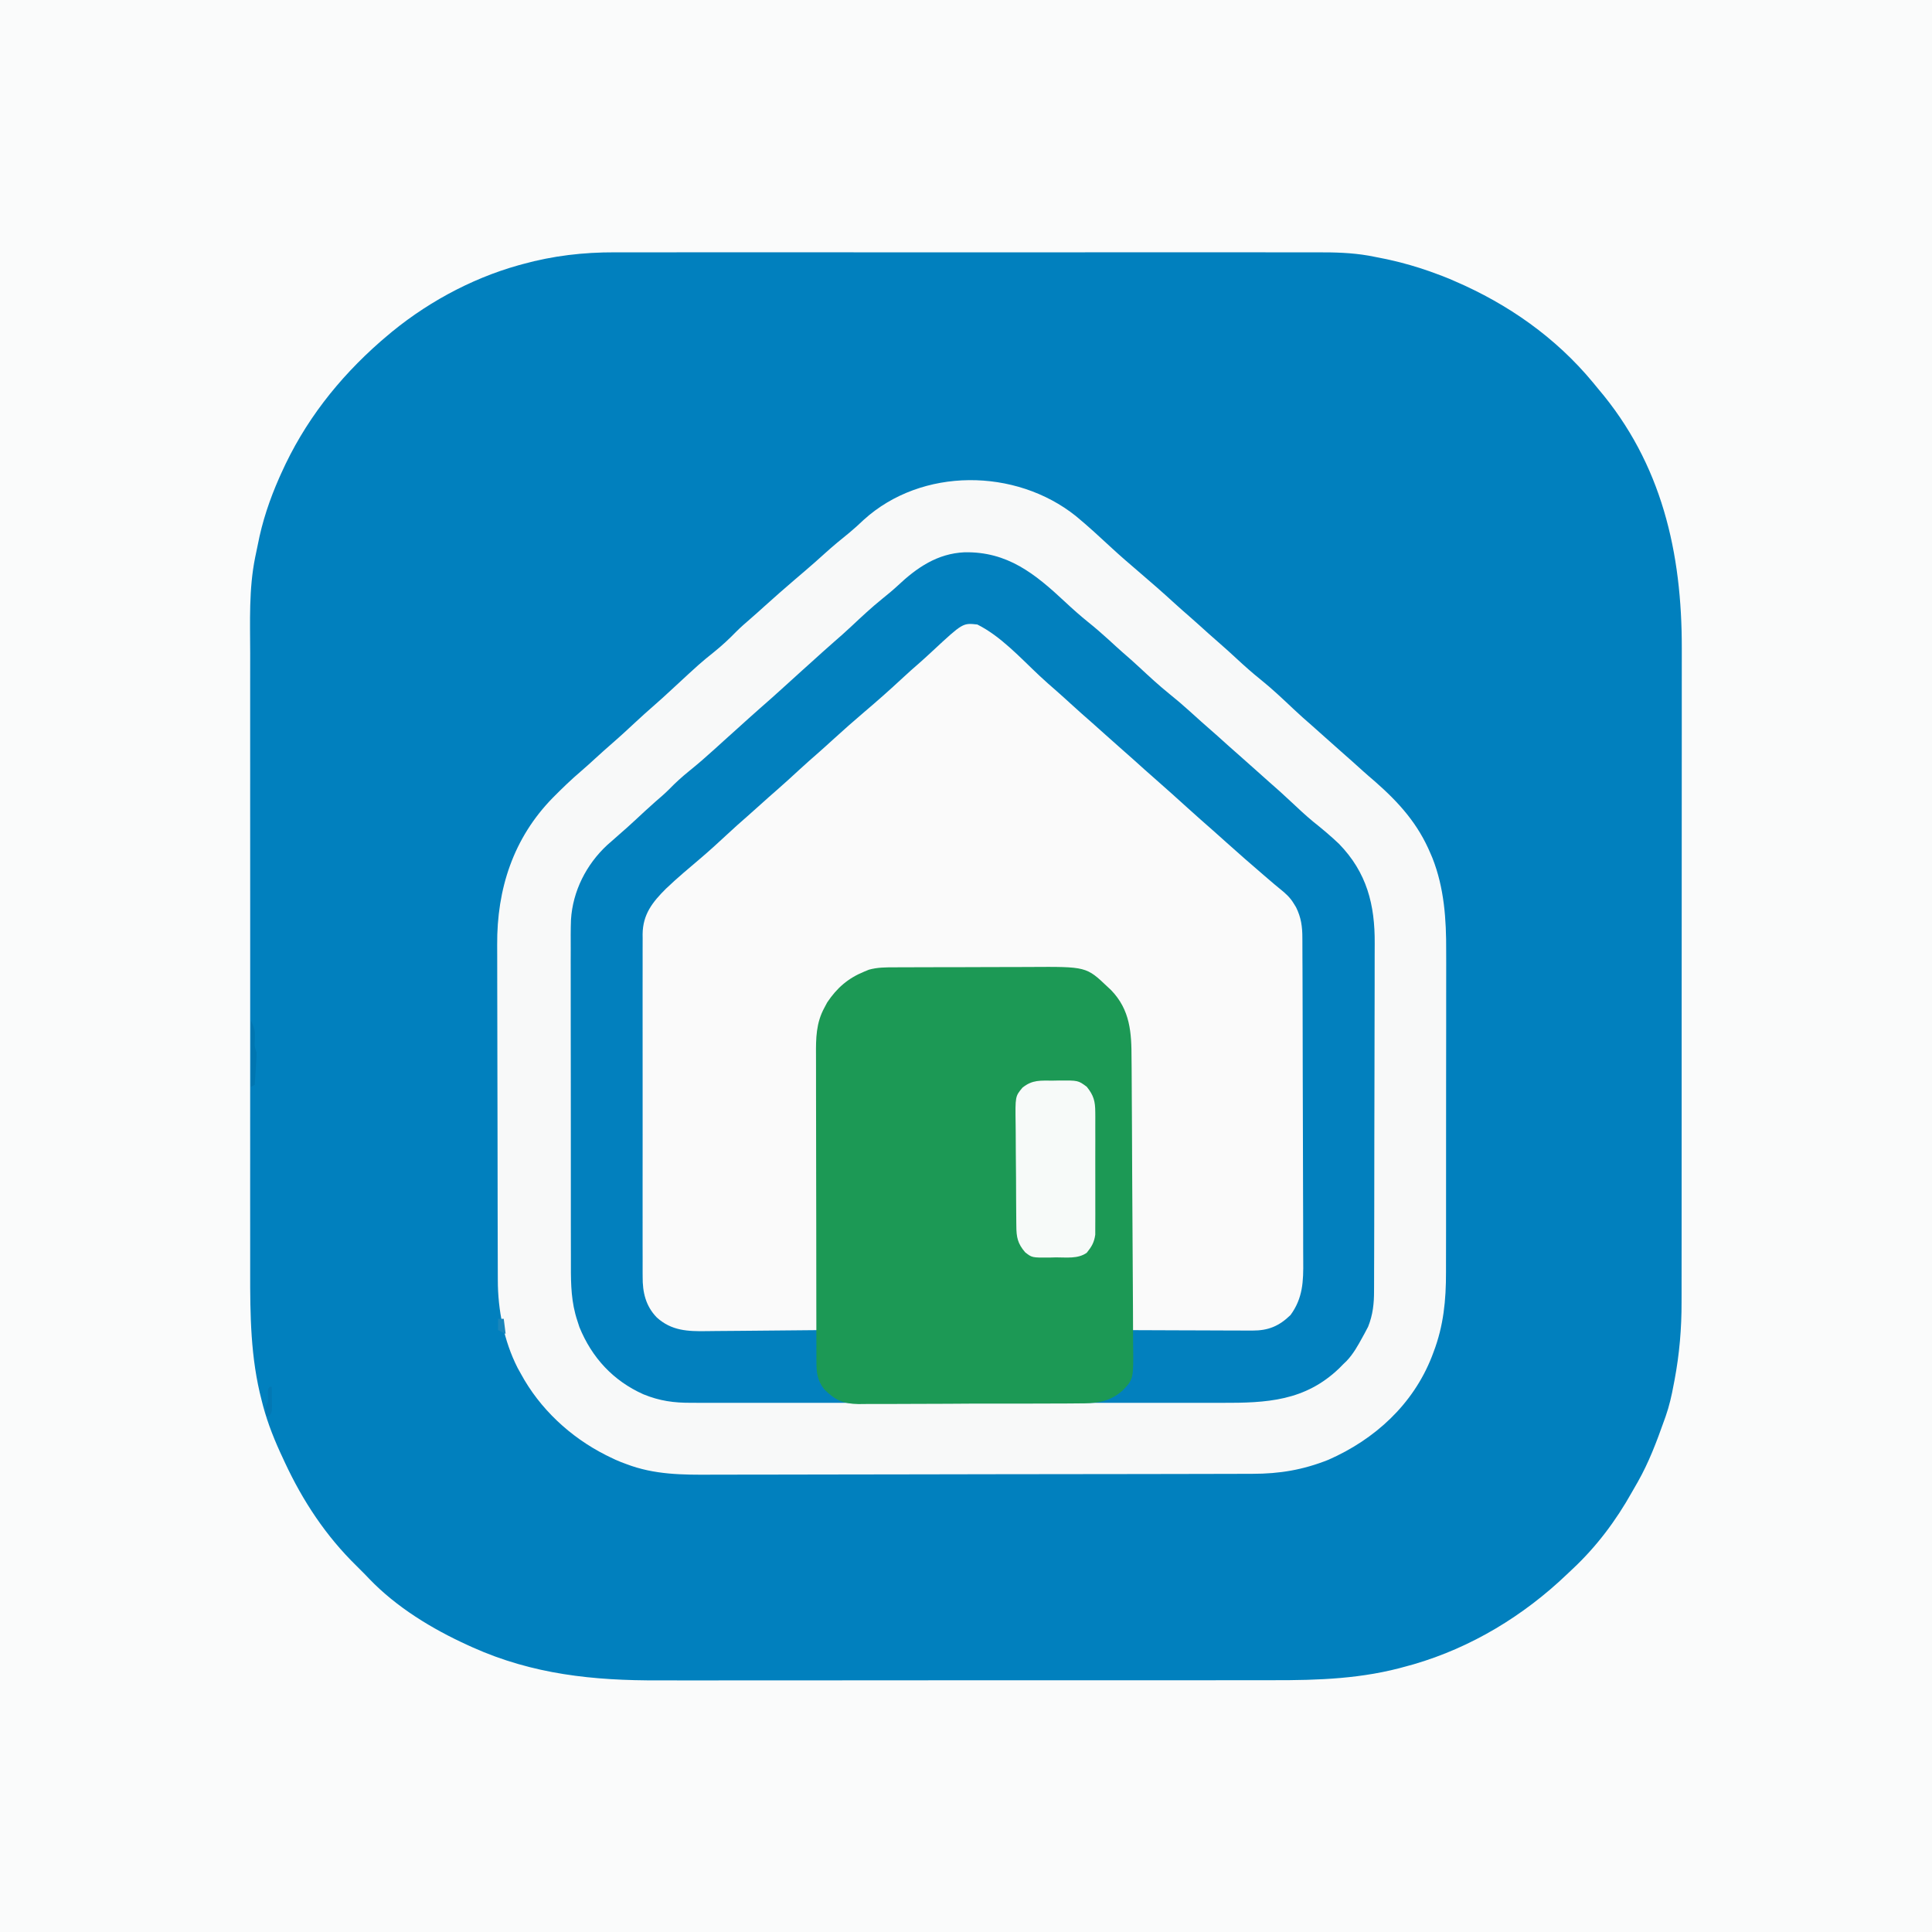
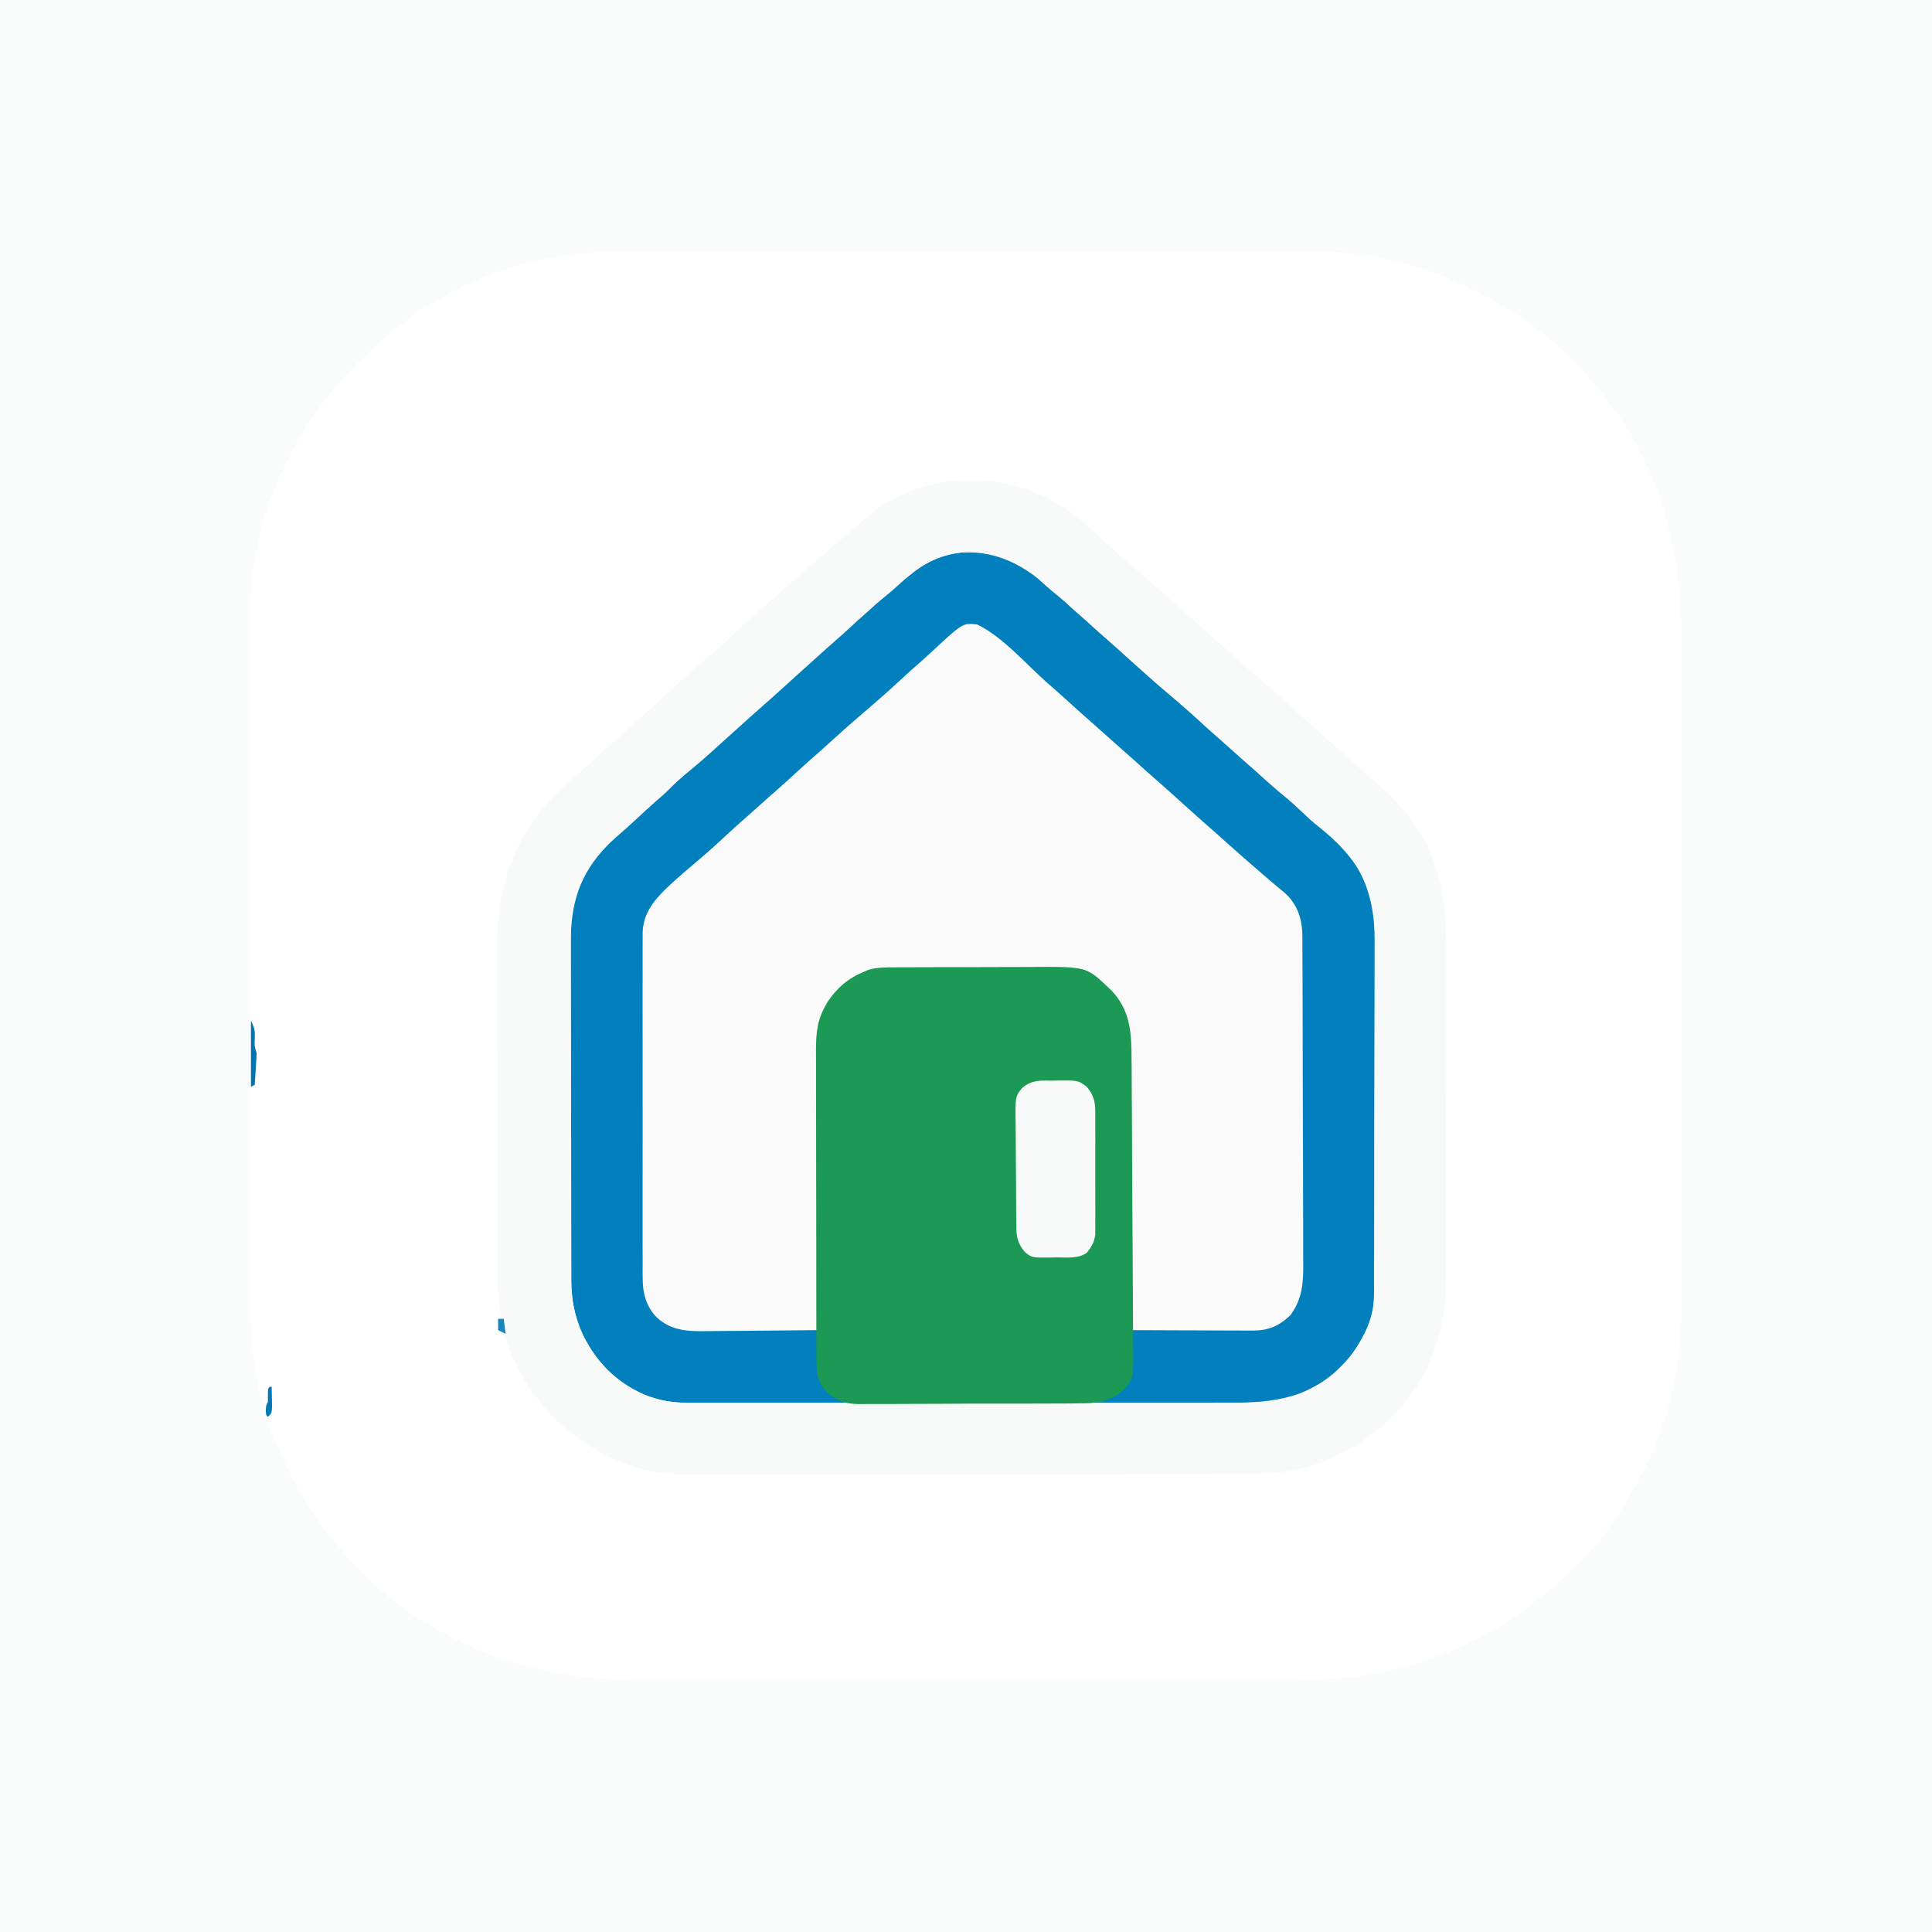
<svg xmlns="http://www.w3.org/2000/svg" version="1.1" width="1024" height="1024">
-   <path d="M0 0 C337.92 0 675.84 0 1024 0 C1024 337.92 1024 675.84 1024 1024 C686.08 1024 348.16 1024 0 1024 C0 686.08 0 348.16 0 0 Z " fill="#0180BE" transform="translate(0,0)" />
  <path d="M0 0 C337.92 0 675.84 0 1024 0 C1024 337.92 1024 675.84 1024 1024 C686.08 1024 348.16 1024 0 1024 C0 686.08 0 348.16 0 0 Z M277 140 C276.32 140.185 275.639 140.37 274.938 140.56 C249.053 147.809 224.323 161.457 204 179 C203.243 179.647 202.487 180.294 201.707 180.961 C179.185 200.727 161.289 223.552 149 251 C148.66 251.759 148.32 252.517 147.969 253.299 C142.901 264.804 138.984 276.444 136.616 288.808 C136.192 291.004 135.735 293.193 135.249 295.376 C131.843 312.132 132.572 329.335 132.608 346.347 C132.615 351.146 132.604 355.945 132.596 360.744 C132.583 370.123 132.585 379.501 132.594 388.88 C132.601 396.51 132.602 404.141 132.599 411.771 C132.598 412.861 132.598 413.951 132.597 415.074 C132.596 417.288 132.595 419.503 132.594 421.718 C132.586 442.444 132.595 463.171 132.612 483.897 C132.625 501.638 132.623 519.378 132.609 537.119 C132.593 557.77 132.587 578.421 132.596 599.072 C132.597 601.279 132.598 603.486 132.599 605.694 C132.599 606.779 132.599 607.865 132.6 608.984 C132.603 616.593 132.598 624.202 132.591 631.811 C132.583 641.102 132.585 650.393 132.601 659.683 C132.609 664.413 132.612 669.143 132.602 673.873 C132.557 696.974 132.78 719.73 138.688 742.25 C138.941 743.236 139.194 744.222 139.456 745.238 C142.057 754.913 145.727 763.956 150 773 C150.317 773.685 150.634 774.369 150.96 775.075 C160.525 795.617 172.75 814.141 189 830 C194 835 194 835 195.629 836.734 C210.139 851.88 229.007 863.362 248 872 C248.75 872.342 249.501 872.683 250.274 873.035 C282.423 887.486 314.513 890.779 349.365 890.639 C354.136 890.625 358.908 890.641 363.68 890.653 C372.985 890.671 382.29 890.663 391.595 890.645 C399.167 890.631 406.739 890.627 414.312 890.63 C415.397 890.631 416.481 890.631 417.598 890.632 C419.803 890.633 422.007 890.634 424.211 890.635 C443.63 890.643 463.048 890.627 482.467 890.597 C501.243 890.568 520.018 890.561 538.794 890.576 C559.32 890.593 579.845 890.597 600.371 890.58 C602.566 890.578 604.761 890.576 606.956 890.574 C608.035 890.573 609.115 890.572 610.227 890.571 C617.778 890.566 625.328 890.569 632.879 890.576 C642.099 890.584 651.319 890.577 660.538 890.552 C665.228 890.539 669.918 890.533 674.608 890.544 C698.968 890.597 722.4 889.815 746 883 C747.072 882.707 748.145 882.415 749.25 882.113 C779.874 873.196 807.54 856.377 830.521 834.412 C831.502 833.476 832.488 832.545 833.479 831.619 C846.174 819.753 856.507 805.966 864.982 790.816 C865.987 789.024 867.016 787.247 868.047 785.469 C873.912 775.134 878.041 764.181 882 753 C882.272 752.248 882.544 751.495 882.823 750.72 C884.755 745.201 886.009 739.684 887.062 733.938 C887.223 733.111 887.383 732.284 887.549 731.432 C890.138 717.632 891.298 704.181 891.261 690.177 C891.264 688.544 891.268 686.911 891.272 685.278 C891.282 680.838 891.28 676.397 891.276 671.957 C891.274 667.15 891.283 662.343 891.29 657.535 C891.303 648.135 891.305 638.735 891.302 629.336 C891.301 621.689 891.302 614.043 891.307 606.397 C891.307 605.306 891.308 604.214 891.308 603.09 C891.31 600.873 891.311 598.656 891.312 596.439 C891.323 575.678 891.321 554.918 891.315 534.157 C891.309 515.198 891.321 496.24 891.34 477.282 C891.359 457.777 891.367 438.273 891.364 418.768 C891.362 407.833 891.364 396.898 891.378 385.963 C891.39 376.654 891.392 367.344 891.38 358.035 C891.374 353.293 891.372 348.551 891.385 343.809 C891.505 293.005 880.824 245.687 847 206 C846.098 204.903 845.197 203.805 844.297 202.707 C824.592 178.905 799.332 161.181 771 149 C770.094 148.606 769.188 148.211 768.254 147.805 C765.855 146.804 763.444 145.886 761 145 C759.364 144.403 759.364 144.403 757.695 143.793 C750.831 141.391 743.974 139.399 736.875 137.812 C736.184 137.658 735.493 137.503 734.781 137.344 C732.526 136.862 730.266 136.427 728 136 C727.105 135.83 726.211 135.659 725.289 135.484 C716.226 133.918 707.372 133.718 698.214 133.746 C696.548 133.744 694.883 133.741 693.217 133.737 C688.673 133.728 684.129 133.732 679.585 133.739 C674.671 133.743 669.758 133.736 664.844 133.731 C655.23 133.722 645.616 133.724 636.002 133.729 C628.184 133.734 620.366 133.735 612.547 133.732 C611.432 133.732 610.318 133.732 609.17 133.731 C606.905 133.731 604.64 133.73 602.376 133.729 C581.157 133.724 559.939 133.73 538.72 133.741 C520.539 133.75 502.357 133.748 484.176 133.739 C463.037 133.729 441.899 133.724 420.76 133.73 C418.503 133.731 416.246 133.732 413.988 133.732 C412.323 133.733 412.323 133.733 410.623 133.733 C402.822 133.735 395.021 133.732 387.219 133.727 C377.701 133.722 368.182 133.723 358.663 133.734 C353.813 133.739 348.962 133.741 344.111 133.735 C339.66 133.729 335.209 133.732 330.757 133.743 C329.158 133.745 327.558 133.744 325.959 133.739 C309.226 133.692 293.162 135.54 277 140 Z " fill="#FAFBFB" transform="translate(0,0)" />
  <path d="M0 0 C2.551 2.153 5.007 4.377 7.445 6.656 C9.99 8.991 12.616 11.155 15.312 13.312 C20.764 17.721 25.877 22.435 31 27.215 C33.961 29.976 36.99 32.651 40.051 35.301 C44.953 39.575 49.751 43.969 54.578 48.328 C61.165 54.269 67.787 60.147 74.582 65.849 C80.626 70.926 86.5 76.147 92.293 81.508 C95.155 84.143 98.069 86.709 101.008 89.258 C103.36 91.315 105.68 93.406 108 95.5 C111.62 98.767 115.27 101.995 118.949 105.195 C121.261 107.23 123.535 109.302 125.812 111.375 C129.352 114.577 132.971 117.631 136.688 120.625 C140.416 123.639 143.816 126.751 147.137 130.199 C149.412 132.398 151.84 134.338 154.312 136.312 C168.929 148.182 179.975 162.071 182.284 181.37 C182.729 187.589 182.66 193.812 182.615 200.043 C182.619 202.109 182.624 204.176 182.632 206.242 C182.646 211.806 182.629 217.369 182.606 222.933 C182.586 228.776 182.592 234.618 182.594 240.461 C182.594 250.261 182.574 260.061 182.542 269.862 C182.505 281.178 182.496 292.495 182.503 303.811 C182.51 314.727 182.499 325.643 182.479 336.559 C182.471 341.193 182.468 345.827 182.47 350.461 C182.471 355.916 182.457 361.37 182.431 366.824 C182.424 368.821 182.422 370.819 182.425 372.816 C182.429 375.549 182.414 378.282 182.394 381.015 C182.4 381.799 182.405 382.583 182.411 383.39 C182.242 397.213 174.622 411.2 165.16 420.898 C164.447 421.592 163.734 422.285 163 423 C162.225 423.824 162.225 423.824 161.434 424.664 C157.609 428.398 153.023 430.756 148.312 433.188 C147.678 433.521 147.043 433.854 146.388 434.198 C136.132 439.268 125.764 440.444 114.451 440.388 C113.139 440.393 111.826 440.398 110.474 440.404 C106.864 440.418 103.255 440.414 99.645 440.407 C95.739 440.402 91.833 440.415 87.927 440.425 C80.288 440.442 72.65 440.443 65.011 440.438 C58.8 440.434 52.589 440.435 46.378 440.44 C45.493 440.441 44.607 440.442 43.694 440.443 C41.894 440.444 40.094 440.446 38.295 440.447 C21.439 440.461 4.584 440.456 -12.271 440.444 C-27.675 440.434 -43.079 440.447 -58.483 440.471 C-74.322 440.495 -90.161 440.505 -105.999 440.498 C-114.883 440.495 -123.767 440.497 -132.65 440.515 C-140.211 440.529 -147.772 440.53 -155.333 440.513 C-159.186 440.504 -163.04 440.502 -166.894 440.517 C-171.08 440.534 -175.265 440.519 -179.451 440.501 C-180.657 440.511 -181.863 440.52 -183.105 440.53 C-198.717 440.395 -212.382 434.109 -223.648 423.414 C-236.208 410.521 -243.151 394.786 -243.147 376.71 C-243.151 375.879 -243.155 375.047 -243.158 374.191 C-243.169 371.406 -243.173 368.621 -243.177 365.836 C-243.183 363.838 -243.19 361.841 -243.197 359.843 C-243.218 353.282 -243.228 346.721 -243.238 340.16 C-243.242 337.898 -243.246 335.636 -243.251 333.373 C-243.27 322.741 -243.284 312.108 -243.292 301.475 C-243.302 289.222 -243.328 276.968 -243.369 264.715 C-243.399 255.232 -243.414 245.749 -243.417 236.266 C-243.419 230.608 -243.428 224.95 -243.453 219.293 C-243.477 213.963 -243.481 208.634 -243.471 203.304 C-243.47 201.357 -243.476 199.41 -243.49 197.464 C-243.631 176.386 -239.102 160.436 -224 145 C-223.316 144.288 -222.631 143.577 -221.926 142.844 C-218.191 139.028 -214.303 135.455 -210.258 131.973 C-207.506 129.568 -204.814 127.1 -202.125 124.625 C-194.601 117.711 -187.038 110.866 -179.25 104.25 C-173.64 99.48 -168.21 94.545 -162.836 89.511 C-159.279 86.181 -155.678 82.922 -151.988 79.738 C-149.459 77.527 -146.981 75.264 -144.5 73 C-140.708 69.542 -136.883 66.131 -133.012 62.762 C-126.882 57.393 -120.873 51.89 -114.875 46.375 C-109.281 41.237 -103.605 36.215 -97.82 31.293 C-92.063 26.389 -86.354 21.46 -80.812 16.312 C-75.389 11.301 -69.786 6.586 -64 2 C-63.291 1.423 -62.582 0.845 -61.852 0.25 C-43.635 -14.151 -18.542 -13.634 0 0 Z " fill="#0280BE" transform="translate(546,303)" />
  <path d="M0 0 C12.457 6.229 22.813 17.664 32.887 27.102 C35.87 29.891 38.92 32.593 42.012 35.262 C44.541 37.473 47.019 39.736 49.5 42 C53.287 45.453 57.105 48.861 60.973 52.223 C63.335 54.294 65.668 56.395 68 58.5 C70.981 61.19 73.972 63.863 77 66.5 C80.895 69.893 84.728 73.352 88.562 76.812 C90.694 78.726 92.84 80.619 95 82.5 C100.59 87.371 106.075 92.359 111.578 97.328 C116.001 101.317 120.446 105.276 124.938 109.188 C127.31 111.272 129.656 113.384 132 115.5 C138.625 121.473 145.356 127.316 152.125 133.125 C152.711 133.628 153.297 134.131 153.901 134.65 C154.473 135.139 155.044 135.629 155.633 136.133 C156.194 136.614 156.754 137.095 157.332 137.591 C158.433 138.521 159.545 139.438 160.668 140.341 C163.538 142.652 165.857 144.767 167.75 147.938 C168.137 148.565 168.523 149.193 168.922 149.84 C171.608 155.222 172.295 160.13 172.281 166.082 C172.287 166.879 172.293 167.676 172.299 168.497 C172.316 171.159 172.319 173.821 172.322 176.483 C172.332 178.395 172.342 180.308 172.352 182.22 C172.379 187.411 172.391 192.601 172.4 197.791 C172.406 201.037 172.414 204.284 172.423 207.53 C172.451 217.696 172.47 227.862 172.478 238.028 C172.487 249.745 172.522 261.462 172.58 273.179 C172.623 282.247 172.643 291.316 172.646 300.385 C172.648 305.795 172.66 311.206 172.696 316.616 C172.729 321.71 172.733 326.804 172.715 331.898 C172.714 333.76 172.722 335.622 172.742 337.485 C172.849 348.131 172.567 357.025 166 366 C159.954 371.856 154.279 374.257 145.823 374.227 C145.12 374.227 144.417 374.228 143.693 374.228 C141.382 374.227 139.072 374.211 136.762 374.195 C135.155 374.192 133.547 374.189 131.94 374.187 C127.72 374.179 123.5 374.159 119.28 374.137 C114.97 374.117 110.66 374.108 106.35 374.098 C97.9 374.076 89.45 374.042 81 374 C80.999 373.176 80.999 372.352 80.998 371.504 C80.983 351.421 80.941 331.338 80.868 311.255 C80.833 301.543 80.808 291.831 80.804 282.119 C80.801 273.65 80.781 265.181 80.739 256.712 C80.718 252.232 80.706 247.751 80.714 243.271 C80.721 239.045 80.705 234.82 80.672 230.594 C80.664 229.051 80.664 227.508 80.673 225.965 C80.748 212.486 78.004 202.004 68.461 192.129 C59.646 184.503 49.193 182.698 37.903 182.709 C36.436 182.699 36.436 182.699 34.938 182.689 C31.723 182.67 28.508 182.666 25.293 182.664 C23.044 182.658 20.795 182.651 18.546 182.644 C13.838 182.632 9.13 182.628 4.422 182.629 C-1.59 182.63 -7.602 182.602 -13.614 182.568 C-18.258 182.546 -22.901 182.542 -27.545 182.543 C-29.761 182.54 -31.976 182.531 -34.192 182.516 C-48.493 182.425 -60.523 182.391 -72 192.023 C-75.329 195.313 -77.864 198.842 -80 203 C-80.327 203.624 -80.654 204.248 -80.991 204.892 C-84.643 212.745 -84.577 220.438 -84.546 228.915 C-84.555 230.502 -84.565 232.09 -84.577 233.678 C-84.605 237.96 -84.608 242.242 -84.608 246.525 C-84.611 251.01 -84.636 255.496 -84.659 259.981 C-84.7 268.463 -84.72 276.945 -84.733 285.427 C-84.749 295.088 -84.788 304.75 -84.828 314.411 C-84.91 334.274 -84.964 354.137 -85 374 C-94.345 374.116 -103.69 374.205 -113.036 374.259 C-117.376 374.285 -121.716 374.32 -126.057 374.377 C-130.252 374.432 -134.446 374.461 -138.642 374.474 C-140.236 374.484 -141.83 374.501 -143.423 374.529 C-153.422 374.692 -162.105 374.367 -169.897 367.273 C-175.812 361.185 -177.456 353.862 -177.381 345.651 C-177.386 344.849 -177.39 344.048 -177.395 343.222 C-177.407 340.557 -177.398 337.892 -177.388 335.227 C-177.392 333.307 -177.398 331.388 -177.404 329.469 C-177.418 324.271 -177.412 319.073 -177.403 313.874 C-177.395 308.427 -177.402 302.981 -177.407 297.534 C-177.413 288.388 -177.405 279.242 -177.391 270.096 C-177.375 259.53 -177.38 248.965 -177.397 238.399 C-177.41 229.319 -177.412 220.238 -177.404 211.158 C-177.4 205.738 -177.399 200.319 -177.409 194.9 C-177.418 189.804 -177.412 184.709 -177.394 179.613 C-177.39 177.746 -177.391 175.879 -177.398 174.012 C-177.406 171.457 -177.396 168.903 -177.381 166.349 C-177.388 165.615 -177.394 164.881 -177.401 164.125 C-177.283 153.627 -172.229 147.196 -165 140 C-159.027 134.299 -152.683 129.014 -146.397 123.664 C-141.652 119.606 -137.049 115.41 -132.48 111.156 C-129.026 107.94 -125.525 104.795 -121.957 101.707 C-119.614 99.664 -117.307 97.583 -115 95.5 C-112.063 92.849 -109.114 90.217 -106.125 87.625 C-102.158 84.172 -98.293 80.611 -94.425 77.05 C-91.014 73.915 -87.558 70.843 -84.059 67.809 C-81.51 65.57 -79.006 63.286 -76.5 61 C-71.028 56.014 -65.495 51.116 -59.852 46.324 C-53.268 40.726 -46.8 35.042 -40.476 29.152 C-37.07 25.98 -33.614 22.884 -30.09 19.844 C-27.885 17.899 -25.731 15.904 -23.578 13.902 C-7.681 -0.853 -7.681 -0.853 0 0 Z " fill="#FAFAFA" transform="translate(518,331)" />
  <path d="M0 0 C6.574 5.425 12.831 11.225 19.086 17.012 C23.627 21.197 28.293 25.228 32.992 29.234 C39.532 34.813 45.991 40.448 52.328 46.258 C55.1 48.786 57.919 51.254 60.75 53.715 C63.98 56.547 67.159 59.434 70.348 62.312 C72.433 64.184 74.536 66.031 76.652 67.867 C79.5 70.342 82.284 72.877 85.051 75.441 C89.296 79.374 93.566 83.19 98.09 86.805 C104.123 91.658 109.701 96.955 115.332 102.262 C118.455 105.203 121.64 108.056 124.891 110.855 C127.214 112.871 129.495 114.931 131.777 116.992 C134.758 119.682 137.75 122.355 140.777 124.992 C144.677 128.389 148.516 131.851 152.352 135.32 C154.406 137.16 156.489 138.955 158.59 140.742 C171.344 151.944 181.393 163.145 188.027 178.992 C188.504 180.101 188.504 180.101 188.99 181.233 C195.263 197.133 196.37 213.819 196.279 230.71 C196.283 232.748 196.288 234.786 196.295 236.823 C196.309 242.292 196.298 247.761 196.282 253.229 C196.268 258.986 196.274 264.744 196.278 270.501 C196.281 280.158 196.267 289.814 196.244 299.471 C196.217 310.602 196.216 321.732 196.227 332.862 C196.238 343.622 196.232 354.382 196.218 365.142 C196.212 369.698 196.212 374.255 196.217 378.812 C196.222 384.182 196.211 389.553 196.19 394.924 C196.184 396.883 196.184 398.842 196.189 400.802 C196.222 415.592 194.909 429.16 189.59 443.117 C189.287 443.918 188.985 444.719 188.673 445.543 C178.721 470.921 158.396 489.453 133.777 500.242 C120.296 505.584 108.012 507.64 93.643 507.646 C92.3 507.65 90.958 507.655 89.616 507.659 C85.939 507.671 82.261 507.677 78.583 507.682 C74.612 507.688 70.641 507.699 66.67 507.71 C57.085 507.734 47.499 507.749 37.913 507.762 C35.203 507.766 32.493 507.77 29.783 507.774 C12.931 507.799 -3.92 507.821 -20.771 507.833 C-24.671 507.836 -28.571 507.839 -32.471 507.842 C-33.925 507.843 -33.925 507.843 -35.409 507.845 C-51.094 507.857 -66.778 507.89 -82.463 507.932 C-98.589 507.975 -114.714 507.998 -130.84 508.003 C-139.885 508.007 -148.93 508.018 -157.974 508.051 C-165.681 508.08 -173.387 508.09 -181.094 508.079 C-185.019 508.074 -188.944 508.077 -192.869 508.102 C-208.579 508.196 -223.357 508.165 -238.223 502.492 C-239.162 502.14 -240.101 501.789 -241.068 501.426 C-243.117 500.62 -245.068 499.728 -247.035 498.742 C-247.731 498.4 -248.427 498.058 -249.145 497.705 C-267.993 488.179 -284.155 473.129 -294.223 454.492 C-295.06 452.98 -295.06 452.98 -295.914 451.438 C-303.11 437.263 -306.374 420.732 -306.37 404.907 C-306.374 404.079 -306.377 403.252 -306.381 402.4 C-306.392 399.648 -306.396 396.895 -306.4 394.143 C-306.406 392.161 -306.413 390.179 -306.42 388.198 C-306.441 381.705 -306.451 375.212 -306.461 368.719 C-306.465 366.475 -306.469 364.232 -306.473 361.989 C-306.492 351.444 -306.507 340.898 -306.515 330.353 C-306.525 318.22 -306.551 306.087 -306.591 293.953 C-306.622 284.55 -306.636 275.147 -306.64 265.743 C-306.642 260.139 -306.651 254.535 -306.676 248.931 C-306.7 243.65 -306.704 238.369 -306.693 233.088 C-306.693 231.163 -306.699 229.239 -306.713 227.315 C-306.914 197.7 -298.166 170.652 -277.146 149.237 C-272.317 144.385 -267.434 139.625 -262.211 135.195 C-259.665 133.014 -257.197 130.754 -254.723 128.492 C-251.625 125.666 -248.519 122.86 -245.348 120.117 C-241.146 116.469 -237.08 112.678 -233 108.895 C-230.109 106.218 -227.204 103.569 -224.223 100.992 C-220.695 97.941 -217.269 94.787 -213.848 91.617 C-199.078 77.951 -199.078 77.951 -191.598 71.93 C-187.509 68.623 -183.773 65.154 -180.109 61.387 C-177.635 58.902 -175.012 56.626 -172.355 54.34 C-169.949 52.255 -167.585 50.127 -165.223 47.992 C-159.862 43.16 -154.453 38.394 -148.965 33.707 C-147.759 32.677 -146.553 31.647 -145.348 30.617 C-144.739 30.098 -144.131 29.578 -143.504 29.042 C-139.966 26.013 -136.479 22.941 -133.035 19.805 C-128.795 15.953 -124.395 12.339 -119.934 8.746 C-117.307 6.562 -114.832 4.273 -112.348 1.93 C-81.676 -25.834 -31.991 -25.52 0 0 Z M-94.449 36.93 C-97.065 39.347 -99.752 41.584 -102.535 43.805 C-108.277 48.436 -113.623 53.44 -119 58.484 C-122.043 61.337 -125.152 64.101 -128.309 66.828 C-132.331 70.325 -136.266 73.921 -140.223 77.492 C-141.868 78.971 -143.514 80.451 -145.16 81.93 C-148.735 85.145 -152.294 88.378 -155.848 91.617 C-159.596 95.03 -163.378 98.396 -167.203 101.723 C-171.249 105.268 -175.229 108.887 -179.223 112.492 C-181.723 114.743 -184.224 116.993 -186.727 119.242 C-188.385 120.737 -190.039 122.237 -191.688 123.742 C-196 127.666 -200.37 131.458 -204.91 135.117 C-208.695 138.179 -212.188 141.338 -215.57 144.832 C-217.886 147.159 -220.37 149.268 -222.855 151.41 C-226.444 154.567 -229.933 157.83 -233.435 161.082 C-236.406 163.834 -239.399 166.543 -242.473 169.18 C-243.726 170.28 -244.976 171.384 -246.223 172.492 C-246.95 173.129 -247.677 173.766 -248.426 174.422 C-259.479 184.686 -266.672 198.839 -267.593 214.008 C-267.783 219.242 -267.753 224.474 -267.724 229.709 C-267.728 231.712 -267.734 233.714 -267.741 235.716 C-267.755 241.115 -267.744 246.513 -267.727 251.912 C-267.713 257.582 -267.72 263.253 -267.723 268.923 C-267.726 278.441 -267.712 287.958 -267.689 297.475 C-267.663 308.455 -267.661 319.435 -267.673 330.415 C-267.683 341.011 -267.677 351.606 -267.663 362.201 C-267.657 366.696 -267.657 371.191 -267.662 375.686 C-267.667 380.984 -267.657 386.281 -267.635 391.579 C-267.63 393.515 -267.629 395.452 -267.634 397.388 C-267.657 407.503 -267.451 416.781 -264.223 426.492 C-263.858 427.618 -263.493 428.743 -263.117 429.902 C-256.516 446.084 -245.202 458.353 -229.223 465.492 C-220.588 469.03 -212.978 470.069 -203.694 470 C-202.384 470.006 -201.073 470.013 -199.723 470.019 C-196.119 470.036 -192.515 470.028 -188.911 470.015 C-185.012 470.006 -181.112 470.02 -177.212 470.031 C-169.584 470.049 -161.957 470.045 -154.329 470.033 C-148.125 470.024 -141.922 470.023 -135.718 470.027 C-134.39 470.028 -134.39 470.028 -133.036 470.029 C-131.238 470.031 -129.44 470.032 -127.642 470.033 C-110.801 470.045 -93.96 470.032 -77.119 470.01 C-62.693 469.992 -48.267 469.995 -33.841 470.014 C-17.063 470.035 -0.284 470.043 16.494 470.031 C18.287 470.03 20.079 470.029 21.871 470.027 C23.193 470.027 23.193 470.027 24.543 470.026 C30.732 470.022 36.921 470.028 43.11 470.037 C50.663 470.049 58.216 470.045 65.769 470.024 C69.618 470.014 73.465 470.01 77.313 470.023 C101.097 470.098 121.47 469.154 139.641 451.656 C140.346 450.942 141.051 450.228 141.777 449.492 C142.603 448.699 142.603 448.699 143.445 447.891 C147.079 444.092 149.525 439.639 152.027 435.055 C152.369 434.434 152.711 433.813 153.063 433.173 C153.386 432.558 153.71 431.943 154.043 431.309 C154.329 430.767 154.616 430.225 154.911 429.666 C157.436 423.329 158.072 417.366 158.051 410.627 C158.057 409.77 158.062 408.913 158.067 408.03 C158.082 405.176 158.083 402.323 158.084 399.469 C158.091 397.415 158.1 395.361 158.109 393.307 C158.131 387.738 158.14 382.17 158.145 376.601 C158.148 373.116 158.155 369.631 158.162 366.146 C158.186 353.97 158.199 341.794 158.203 329.619 C158.207 318.299 158.236 306.979 158.278 295.66 C158.313 285.919 158.328 276.179 158.329 266.438 C158.33 260.631 158.339 254.823 158.367 249.016 C158.393 243.546 158.395 238.076 158.379 232.606 C158.378 230.61 158.384 228.614 158.4 226.618 C158.555 206.042 154.258 188.957 139.465 173.742 C135.077 169.56 130.477 165.72 125.738 161.945 C121.593 158.511 117.692 154.839 113.767 151.158 C110.137 147.753 106.467 144.417 102.699 141.164 C100.366 139.135 98.072 137.065 95.777 134.992 C92.797 132.302 89.805 129.629 86.777 126.992 C82.882 123.6 79.05 120.14 75.215 116.68 C72.442 114.192 69.639 111.742 66.828 109.297 C64.516 107.263 62.242 105.19 59.965 103.117 C56.545 100.026 53.058 97.068 49.465 94.18 C44.012 89.77 38.897 85.054 33.773 80.273 C30.835 77.534 27.829 74.884 24.789 72.258 C22.311 70.083 19.892 67.849 17.465 65.617 C13.863 62.328 10.204 59.172 6.402 56.117 C2.199 52.728 -1.784 49.179 -5.723 45.492 C-21.765 30.515 -36.228 18.798 -59.012 19.215 C-73.443 19.874 -84.285 27.364 -94.449 36.93 Z " fill="#F8F9F9" transform="translate(570.2227,273.5078)" />
  <path d="M0 0 C1.462 -0.01 1.462 -0.01 2.954 -0.02 C6.171 -0.039 9.387 -0.043 12.603 -0.045 C14.85 -0.052 17.098 -0.059 19.345 -0.066 C24.056 -0.078 28.768 -0.081 33.479 -0.08 C39.489 -0.08 45.498 -0.107 51.508 -0.142 C56.152 -0.164 60.795 -0.168 65.44 -0.167 C67.653 -0.169 69.867 -0.178 72.081 -0.194 C101.917 -0.383 101.917 -0.383 113.162 10.291 C113.777 10.865 114.392 11.44 115.025 12.033 C125.246 22.581 125.911 34.66 125.901 48.492 C125.917 50.302 125.936 52.112 125.957 53.922 C126.006 58.804 126.024 63.686 126.035 68.568 C126.051 73.693 126.091 78.817 126.126 83.942 C126.182 92.542 126.218 101.142 126.241 109.742 C126.268 119.671 126.332 129.598 126.414 139.527 C126.483 148.071 126.533 156.616 126.567 165.161 C126.587 170.255 126.613 175.35 126.658 180.444 C126.699 185.232 126.715 190.02 126.712 194.808 C126.715 196.56 126.727 198.313 126.748 200.065 C126.953 218.264 126.953 218.264 121.162 224.291 C113.923 230.707 106.679 231.17 97.334 231.115 C95.969 231.128 94.605 231.143 93.24 231.161 C89.562 231.201 85.885 231.203 82.207 231.195 C79.126 231.192 76.044 231.207 72.963 231.221 C65.689 231.254 58.416 231.256 51.142 231.238 C43.661 231.219 36.181 231.256 28.699 231.32 C22.253 231.373 15.807 231.391 9.361 231.381 C5.52 231.376 1.681 231.384 -2.159 231.425 C-5.772 231.463 -9.381 231.457 -12.994 231.418 C-14.936 231.408 -16.878 231.442 -18.82 231.477 C-26.97 231.331 -31.123 229.431 -36.941 223.708 C-40.701 218.915 -41.132 214.679 -41.106 208.733 C-41.11 207.981 -41.115 207.228 -41.119 206.452 C-41.132 203.935 -41.13 201.417 -41.129 198.899 C-41.135 197.092 -41.141 195.285 -41.149 193.478 C-41.167 188.57 -41.171 183.663 -41.173 178.756 C-41.174 175.688 -41.178 172.62 -41.184 169.552 C-41.202 158.842 -41.21 148.132 -41.209 137.422 C-41.208 127.45 -41.229 117.479 -41.26 107.507 C-41.286 98.938 -41.297 90.368 -41.296 81.799 C-41.295 76.685 -41.301 71.571 -41.322 66.456 C-41.342 61.642 -41.342 56.828 -41.327 52.014 C-41.325 50.253 -41.33 48.491 -41.342 46.73 C-41.401 37.614 -41.35 29.503 -36.838 21.291 C-36.357 20.388 -35.876 19.486 -35.381 18.556 C-30.224 10.887 -24.419 5.819 -15.838 2.291 C-15.008 1.949 -14.178 1.607 -13.322 1.255 C-8.813 0.007 -4.657 -0.005 0 0 Z " fill="#1C9955" transform="translate(473.8381,512.7095)" />
  <path d="M0 0 C1.038 -0.021 2.075 -0.041 3.145 -0.062 C13.199 -0.114 13.199 -0.114 17.75 3.25 C21.451 7.854 22.253 10.949 22.268 16.812 C22.275 17.545 22.282 18.278 22.289 19.032 C22.306 21.439 22.295 23.844 22.281 26.25 C22.284 27.931 22.288 29.612 22.293 31.293 C22.299 34.81 22.29 38.327 22.271 41.844 C22.249 46.343 22.262 50.841 22.286 55.341 C22.3 58.81 22.296 62.279 22.285 65.749 C22.283 67.407 22.286 69.066 22.295 70.724 C22.305 73.046 22.29 75.366 22.268 77.688 C22.263 79.666 22.263 79.666 22.258 81.684 C21.667 85.833 20.346 88 17.75 91.25 C13.066 94.588 6.881 93.659 1.375 93.688 C-0.311 93.737 -0.311 93.737 -2.031 93.787 C-11.285 93.847 -11.285 93.847 -14.914 90.973 C-18.897 86.33 -19.553 82.97 -19.572 76.93 C-19.582 76.2 -19.592 75.469 -19.602 74.716 C-19.632 72.304 -19.645 69.893 -19.656 67.48 C-19.668 65.799 -19.679 64.118 -19.691 62.436 C-19.712 58.911 -19.723 55.387 -19.73 51.862 C-19.741 47.356 -19.789 42.851 -19.846 38.345 C-19.884 34.871 -19.894 31.398 -19.897 27.924 C-19.903 26.264 -19.919 24.603 -19.946 22.943 C-20.161 8.335 -20.161 8.335 -16.334 3.74 C-10.962 -0.597 -6.713 0.033 0 0 Z " fill="#F7FAF9" transform="translate(558.25,572.75)" />
  <path d="M0 0 C1.997 3.993 2.206 5.36 2.062 9.625 C1.835 13.462 1.835 13.462 3 17 C2.911 19.889 2.766 22.744 2.562 25.625 C2.51 26.427 2.458 27.229 2.404 28.055 C2.275 30.037 2.138 32.018 2 34 C1.01 34.495 1.01 34.495 0 35 C0 23.45 0 11.9 0 0 Z " fill="#0076B1" transform="translate(133,541)" />
  <path d="M0 0 C0.33 0 0.66 0 1 0 C1.054 2.291 1.093 4.583 1.125 6.875 C1.148 8.151 1.171 9.427 1.195 10.742 C1 14 1 14 -1 16 C-2 15 -2 15 -2.125 12.562 C-2 10 -2 10 -1 8 C-1 6.824 -1 5.649 -1 4.438 C-1 1 -1 1 0 0 Z " fill="#0378B4" transform="translate(143,735)" />
  <path d="M0 0 C0.99 0 1.98 0 3 0 C3.33 2.64 3.66 5.28 4 8 C2.68 7.34 1.36 6.68 0 6 C0 4.02 0 2.04 0 0 Z " fill="#1986BC" transform="translate(264,699)" />
</svg>
